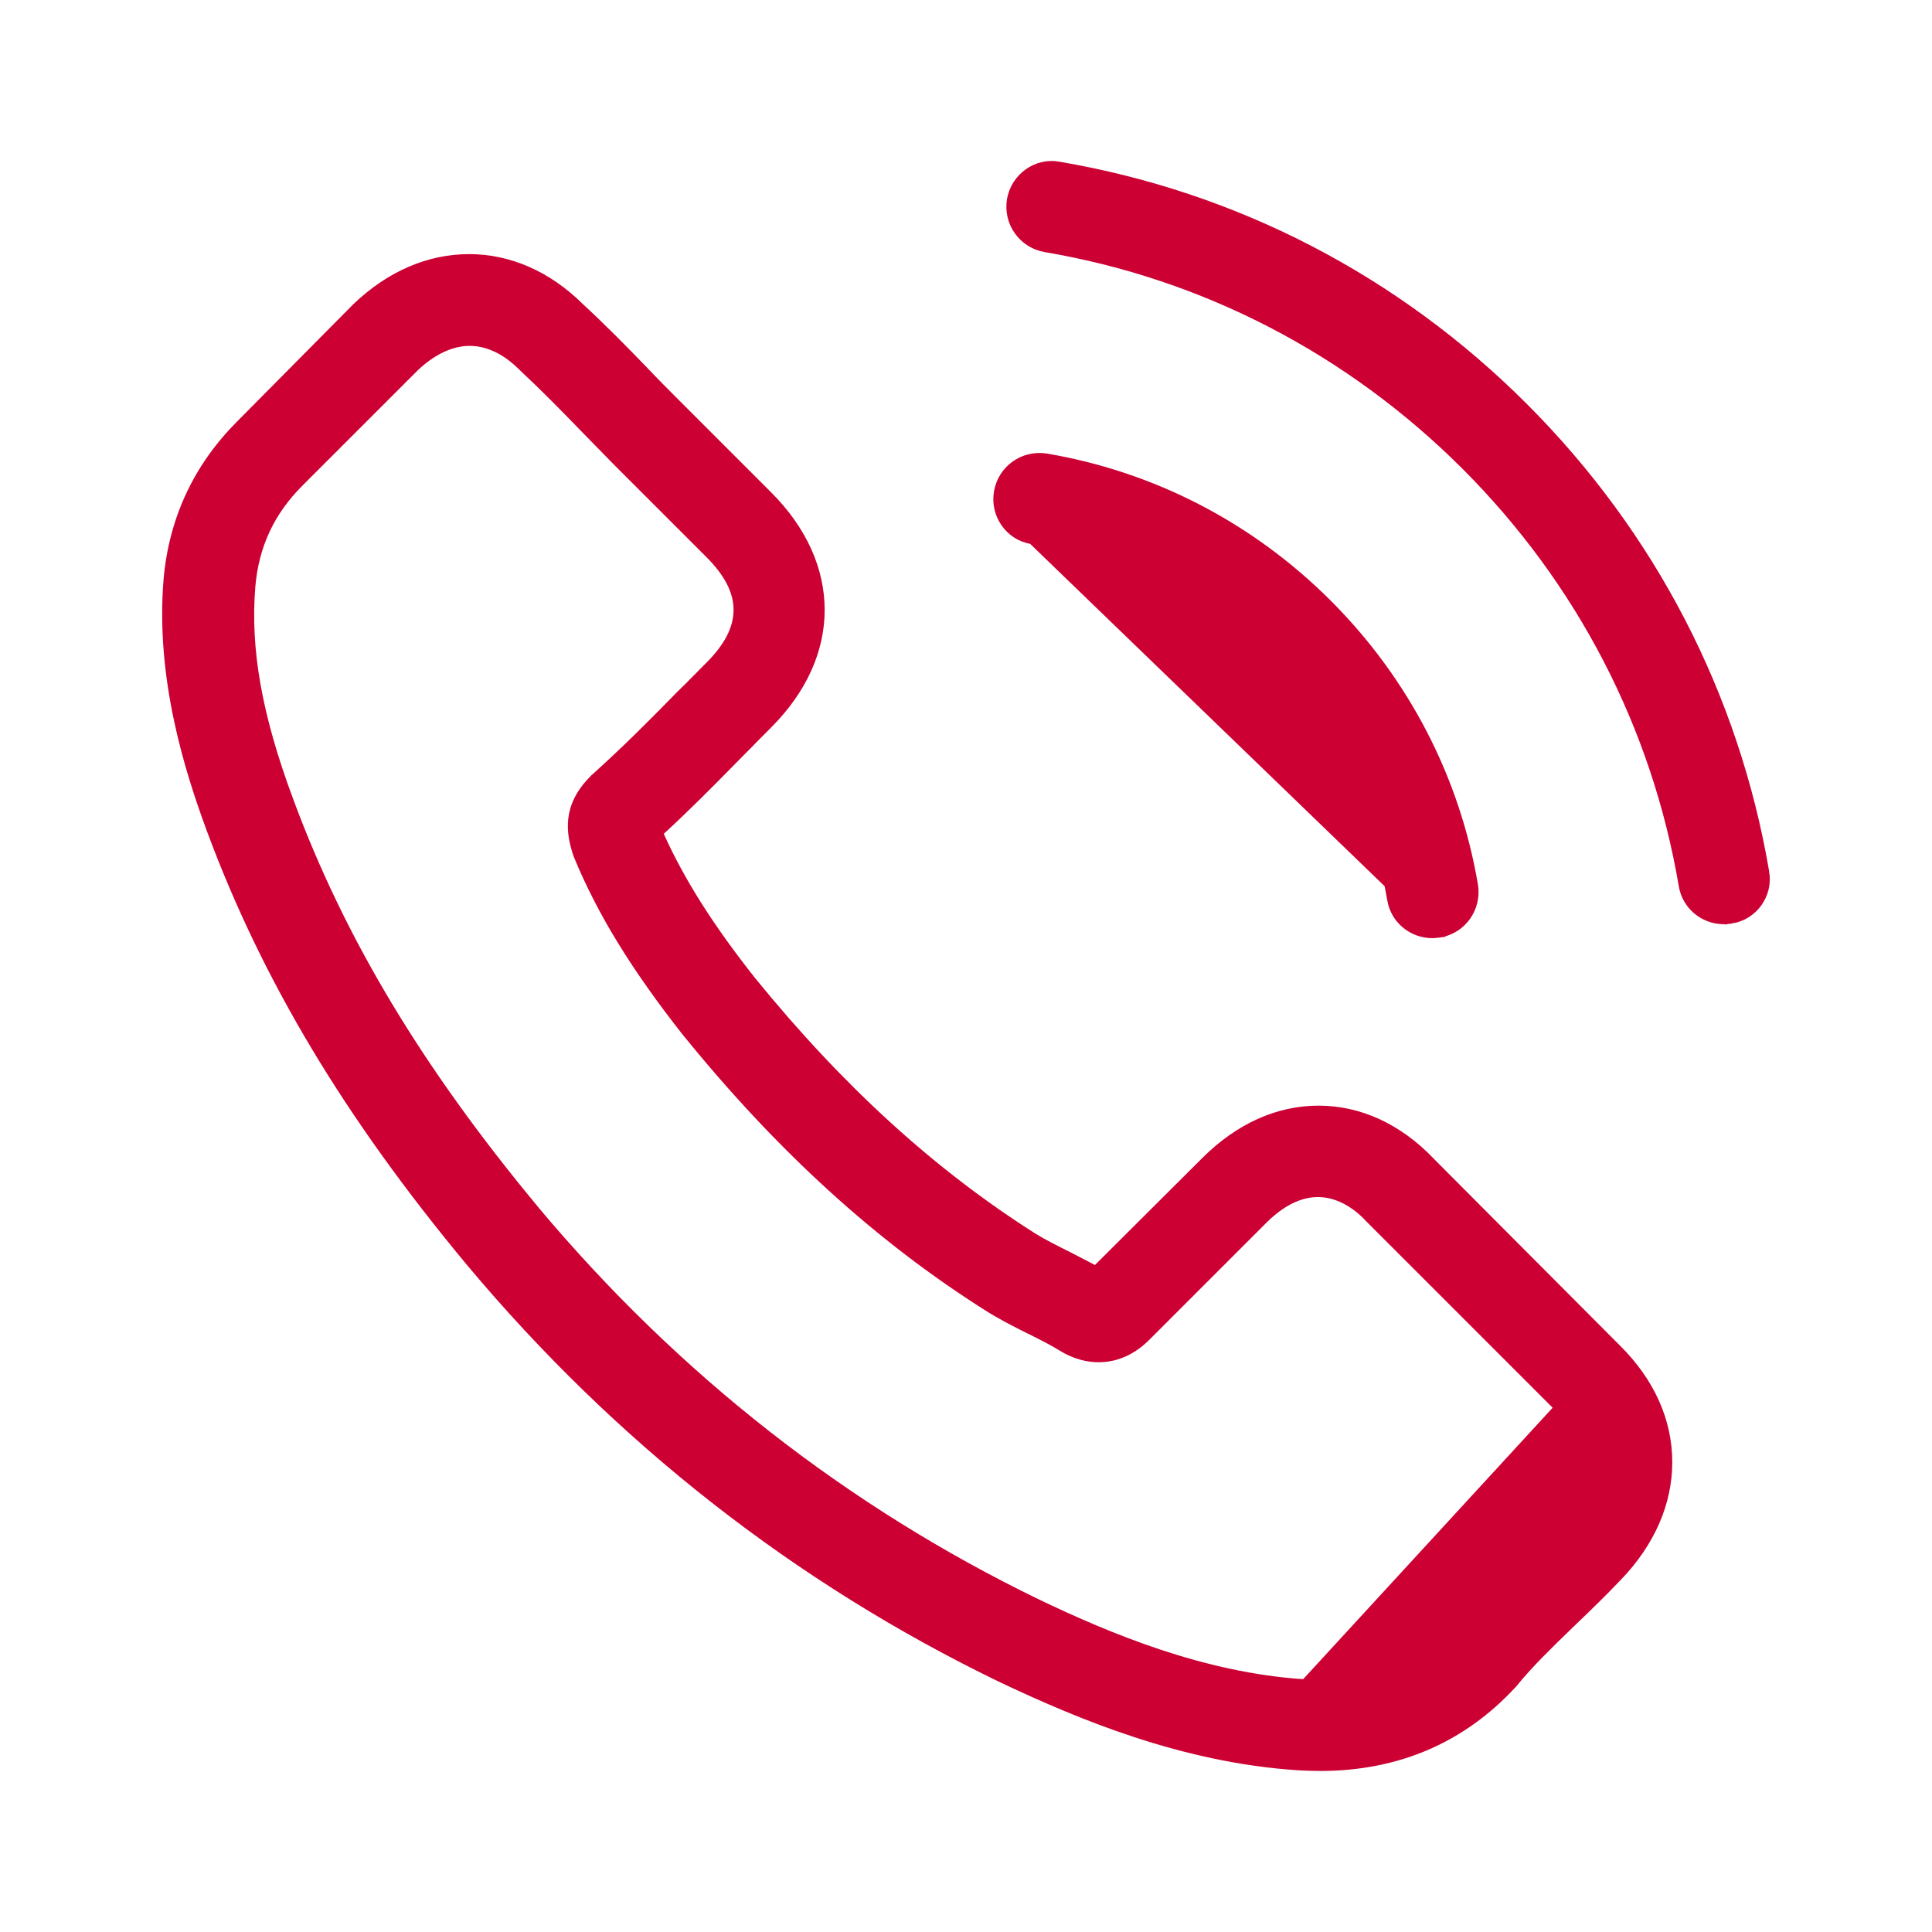
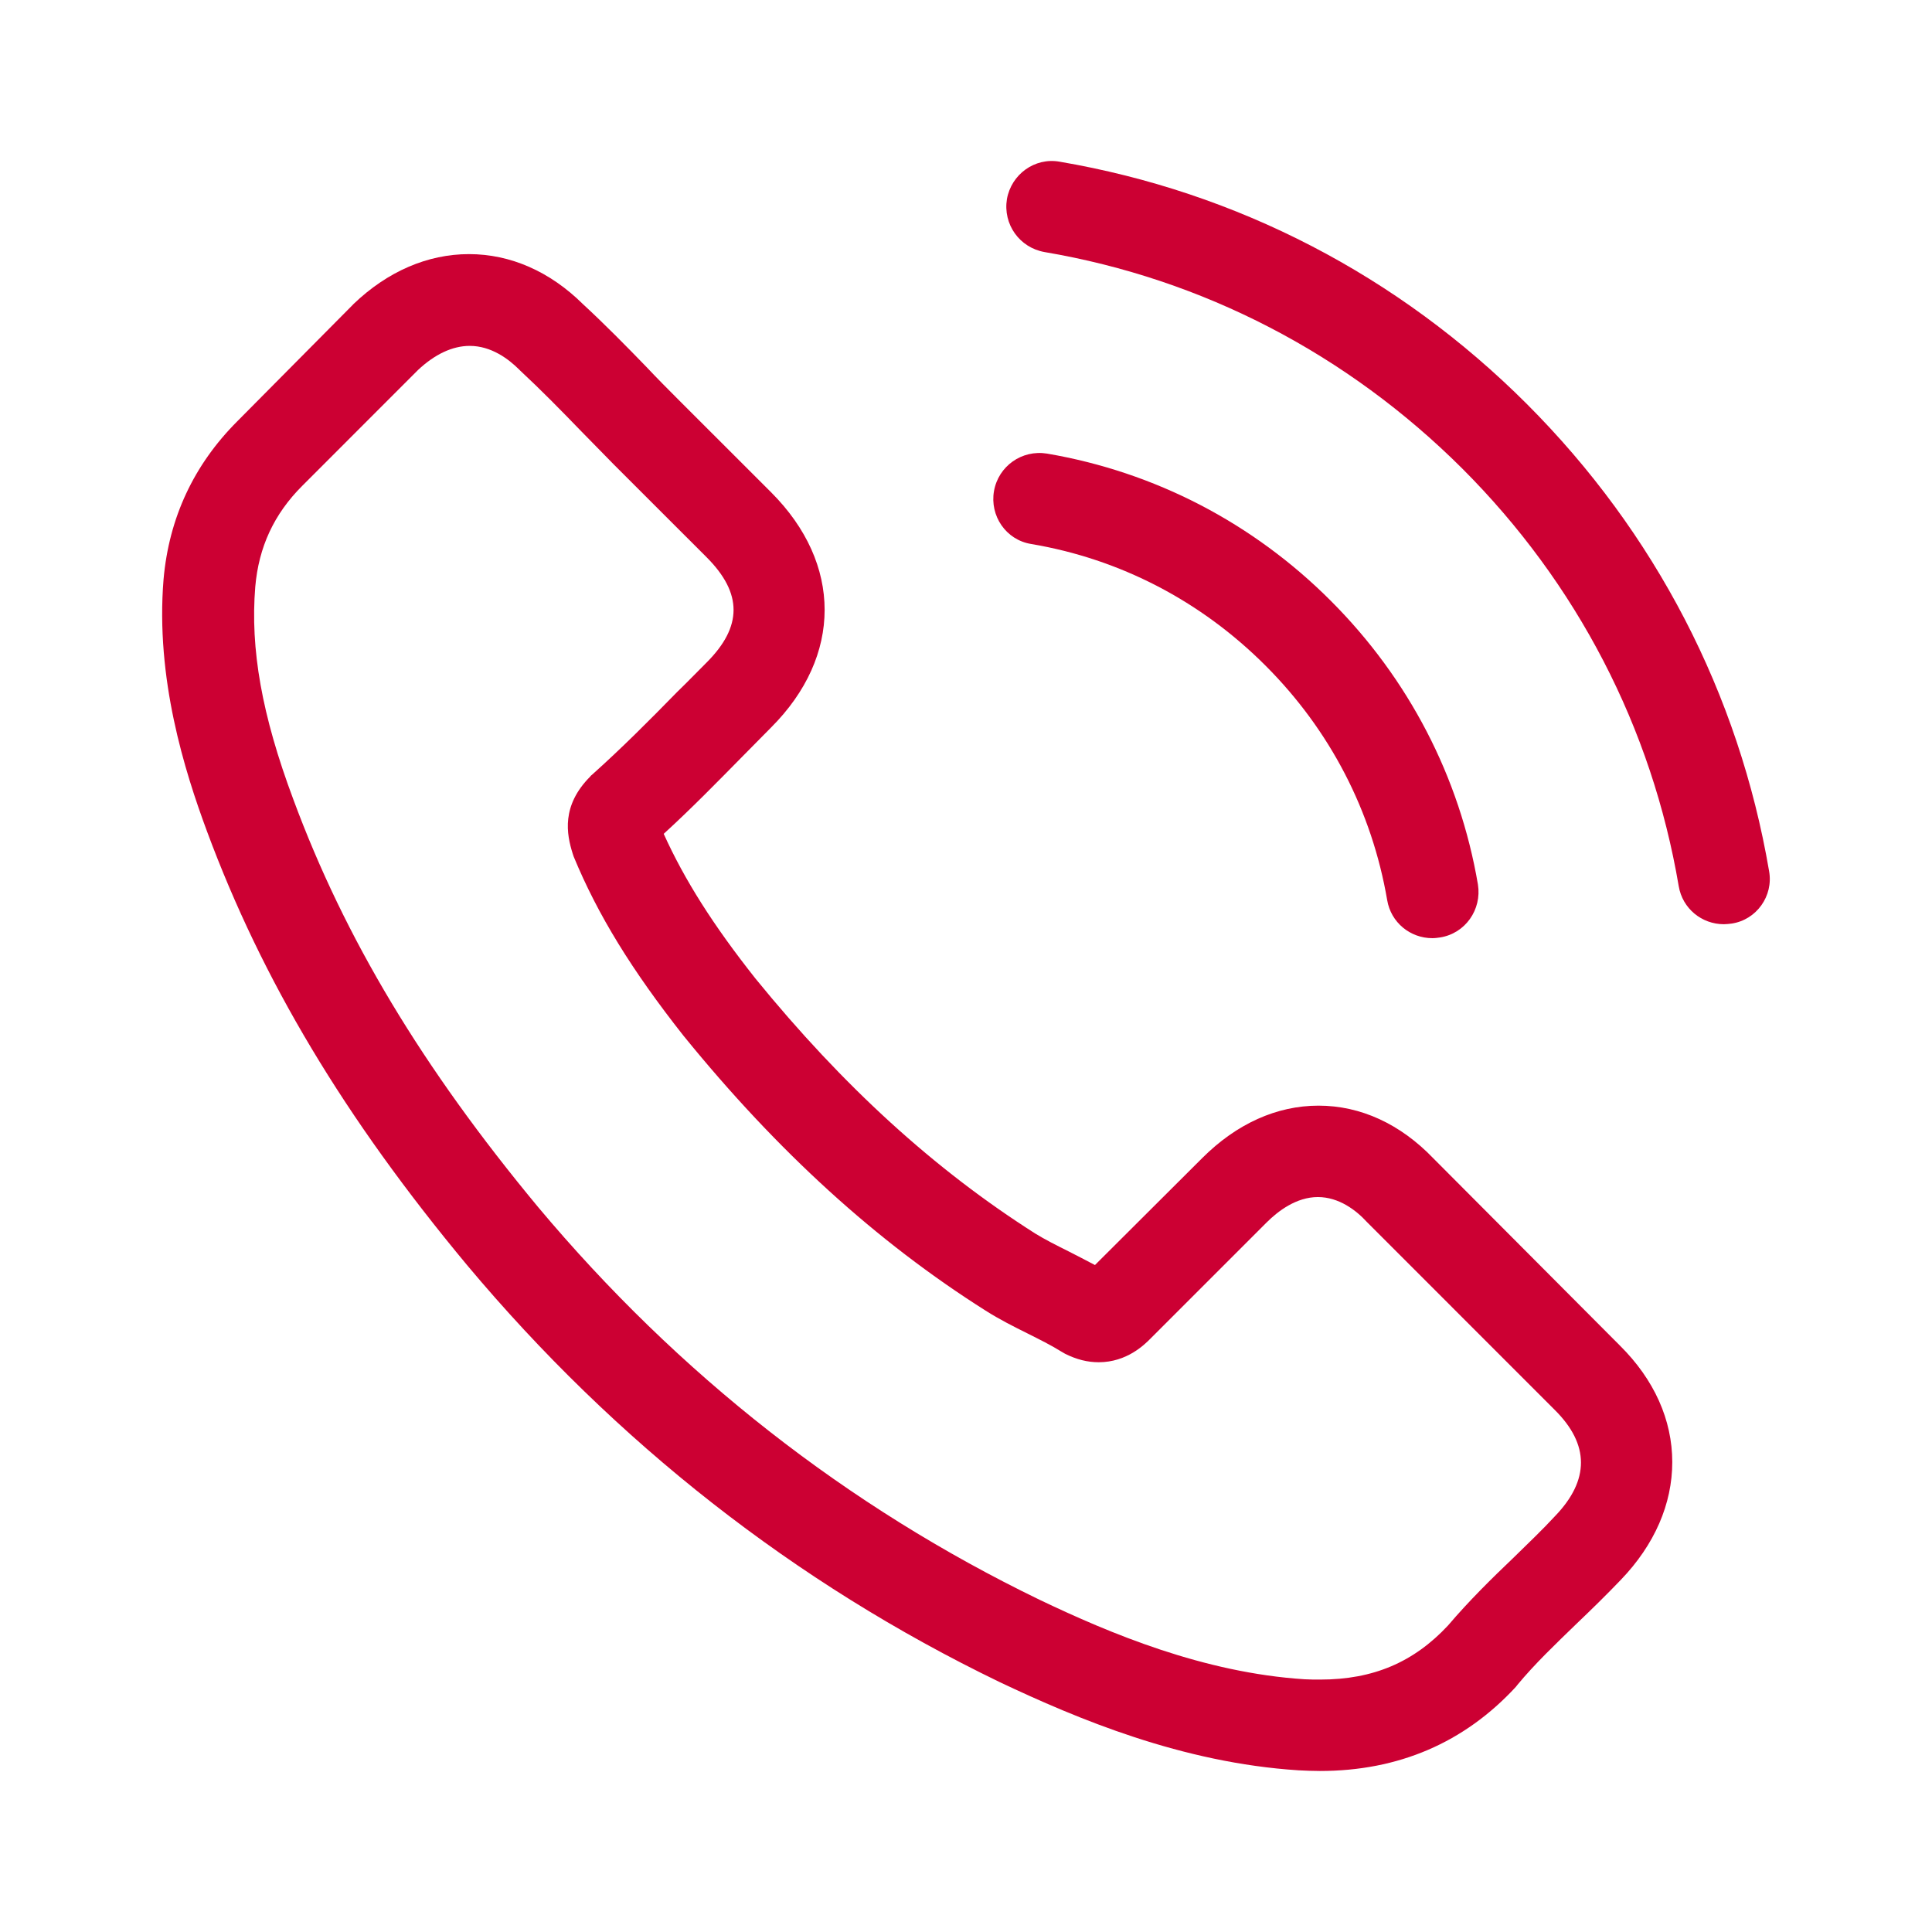
<svg xmlns="http://www.w3.org/2000/svg" width="32" height="32" viewBox="0 0 32 32" fill="none">
-   <path d="M25.786 23.315C26.082 23.608 26.236 23.911 26.236 24.223C26.237 24.505 26.112 24.786 25.87 25.062H25.871L25.852 25.083C25.833 25.104 25.813 25.125 25.793 25.146C25.793 25.147 25.793 25.147 25.793 25.147L25.786 23.315ZM25.786 23.315L22.685 20.214L22.65 20.249L22.685 20.214L22.675 20.204C22.497 20.008 22.197 19.777 21.828 19.777C21.453 19.777 21.137 20.02 20.943 20.214L19.018 22.139C18.923 22.234 18.643 22.513 18.198 22.513C18.021 22.513 17.849 22.47 17.663 22.377C17.654 22.373 17.645 22.367 17.634 22.36L17.633 22.359C17.622 22.353 17.61 22.345 17.598 22.339C17.433 22.237 17.241 22.14 17.04 22.04L17.038 22.04C16.813 21.927 16.579 21.81 16.351 21.665L16.351 21.665C14.549 20.526 12.915 19.038 11.365 17.128L11.365 17.128L11.361 17.124L11.358 17.121C10.506 16.038 9.946 15.132 9.549 14.17L9.533 14.122C9.533 14.122 9.533 14.122 9.533 14.122C9.483 13.964 9.438 13.774 9.462 13.565C9.486 13.358 9.579 13.129 9.814 12.895L9.819 12.889L9.822 12.884C9.822 12.884 9.822 12.884 9.823 12.883L9.826 12.881L9.83 12.877C9.833 12.875 9.837 12.872 9.841 12.868C10.331 12.428 10.782 11.977 11.254 11.494C11.363 11.389 11.47 11.281 11.577 11.172C11.63 11.118 11.684 11.064 11.738 11.009C12.041 10.707 12.2 10.407 12.2 10.102C12.2 9.796 12.041 9.497 11.738 9.194L10.202 7.658C10.202 7.658 10.202 7.658 10.202 7.658C10.113 7.566 10.023 7.475 9.935 7.385L9.933 7.383C9.843 7.292 9.755 7.202 9.668 7.112C9.325 6.758 8.998 6.425 8.654 6.104L8.637 6.087C8.454 5.904 8.155 5.679 7.78 5.679C7.476 5.679 7.172 5.828 6.89 6.092L6.89 6.092L6.889 6.093L4.97 8.012C4.495 8.488 4.236 9.045 4.179 9.715L4.179 9.715C4.094 10.755 4.287 11.854 4.812 13.26C5.664 15.562 6.951 17.706 8.873 20.022L8.873 20.023C11.202 22.803 14.005 24.996 17.197 26.542L17.197 26.542C18.363 27.099 19.924 27.756 21.605 27.864M25.786 23.315L21.605 27.864M21.605 27.864C21.605 27.864 21.605 27.864 21.605 27.864L21.609 27.814L21.605 27.864ZM17.086 8.961L17.086 8.961C18.571 9.21 19.92 9.913 20.997 10.989C22.073 12.066 22.771 13.415 23.026 14.9L23.026 14.9C23.083 15.247 23.383 15.489 23.725 15.489C23.762 15.489 23.795 15.484 23.835 15.479L17.086 8.961ZM17.086 8.961C16.698 8.898 16.445 8.525 16.514 8.141C16.582 7.757 16.945 7.499 17.334 7.562C19.108 7.864 20.725 8.704 22.007 9.985C23.288 11.267 24.128 12.884 24.43 14.658C24.493 15.047 24.235 15.414 23.847 15.478L17.086 8.961ZM29.253 14.439L29.253 14.438C28.754 11.511 27.374 8.847 25.254 6.726C23.134 4.606 20.47 3.227 17.542 2.728L17.542 2.727C17.159 2.659 16.796 2.921 16.728 3.306C16.665 3.695 16.922 4.058 17.311 4.126C19.945 4.572 22.346 5.821 24.255 7.725L24.255 7.725C26.165 9.635 27.408 12.036 27.855 14.669L27.855 14.669C27.912 15.016 28.212 15.258 28.554 15.258C28.591 15.258 28.624 15.254 28.664 15.249L29.253 14.439ZM29.253 14.439C29.321 14.822 29.059 15.189 28.676 15.247L29.253 14.439ZM23.706 19.22L23.706 19.221L26.796 22.322L26.796 22.322C27.357 22.877 27.648 23.535 27.648 24.217C27.648 24.895 27.362 25.558 26.812 26.13L26.812 26.13C26.571 26.383 26.324 26.624 26.082 26.855L26.082 26.855C26.056 26.88 26.029 26.906 26.003 26.931C25.678 27.246 25.366 27.547 25.093 27.878L25.092 27.877L25.088 27.885C25.087 27.886 25.087 27.887 25.085 27.888C25.082 27.891 25.075 27.898 25.069 27.907C24.224 28.823 23.147 29.283 21.862 29.283C21.751 29.283 21.628 29.278 21.51 29.272C19.59 29.149 17.869 28.426 16.576 27.814C13.195 26.179 10.234 23.859 7.774 20.921C5.745 18.482 4.386 16.207 3.476 13.754L3.43 13.771L3.476 13.754C3.106 12.754 2.625 11.232 2.759 9.599C2.848 8.593 3.254 7.726 3.966 7.013L3.966 7.013L5.879 5.083L5.88 5.083L5.885 5.077L5.89 5.072C6.445 4.54 7.097 4.259 7.769 4.259C8.441 4.259 9.081 4.54 9.619 5.072L9.619 5.072L9.62 5.073C9.985 5.41 10.339 5.769 10.676 6.118C10.846 6.298 11.026 6.479 11.2 6.653L11.2 6.653L12.737 8.19C13.32 8.773 13.609 9.439 13.609 10.102C13.609 10.765 13.32 11.431 12.737 12.014C12.658 12.093 12.579 12.173 12.5 12.253L12.5 12.253C12.421 12.334 12.343 12.414 12.264 12.492L12.264 12.492C12.224 12.533 12.184 12.574 12.143 12.615C11.765 12.999 11.376 13.393 10.96 13.774L10.933 13.798L10.948 13.831C11.294 14.596 11.769 15.348 12.474 16.239L12.475 16.24C13.93 18.028 15.447 19.41 17.119 20.472L17.119 20.472C17.284 20.575 17.477 20.671 17.679 20.772L17.68 20.772C17.68 20.772 17.68 20.772 17.68 20.772C17.728 20.797 17.776 20.822 17.825 20.847C17.92 20.896 18.016 20.945 18.112 20.997L18.145 21.015L18.171 20.988L19.95 19.215L19.95 19.215C20.511 18.655 21.163 18.363 21.839 18.363C22.522 18.363 23.168 18.66 23.706 19.22Z" fill="#CC0033" stroke="#CC0033" stroke-width="0.1" />
+   <path d="M23.741 19.186C23.195 18.617 22.537 18.313 21.839 18.313C21.147 18.313 20.483 18.612 19.914 19.18L18.136 20.953C17.989 20.874 17.843 20.801 17.702 20.728C17.5 20.627 17.308 20.531 17.145 20.43C15.479 19.371 13.965 17.992 12.513 16.208C11.809 15.319 11.337 14.571 10.993 13.811C11.455 13.389 11.883 12.95 12.299 12.528C12.457 12.37 12.614 12.207 12.772 12.049C13.954 10.867 13.954 9.336 12.772 8.154L11.235 6.618C11.061 6.444 10.881 6.263 10.712 6.083C10.374 5.734 10.02 5.374 9.654 5.036C9.108 4.496 8.455 4.209 7.768 4.209C7.082 4.209 6.418 4.496 5.855 5.036C5.849 5.042 5.849 5.042 5.844 5.048L3.93 6.978C3.21 7.699 2.799 8.577 2.709 9.595C2.574 11.239 3.058 12.77 3.429 13.771C4.341 16.231 5.703 18.51 7.735 20.953C10.2 23.896 13.166 26.221 16.554 27.859C17.849 28.472 19.576 29.198 21.507 29.322C21.625 29.328 21.749 29.333 21.861 29.333C23.162 29.333 24.253 28.866 25.109 27.938C25.114 27.926 25.126 27.921 25.131 27.909C25.424 27.555 25.762 27.234 26.116 26.891C26.358 26.66 26.606 26.418 26.848 26.165C27.405 25.585 27.698 24.91 27.698 24.217C27.698 23.519 27.399 22.85 26.831 22.287L23.741 19.186ZM25.756 25.112C25.75 25.118 25.75 25.112 25.756 25.112C25.537 25.349 25.311 25.562 25.07 25.799C24.704 26.148 24.332 26.514 23.983 26.924C23.415 27.532 22.745 27.819 21.867 27.819C21.783 27.819 21.693 27.819 21.608 27.814C19.937 27.707 18.383 27.054 17.218 26.497C14.033 24.955 11.235 22.765 8.911 19.991C6.992 17.677 5.709 15.539 4.859 13.242C4.335 11.841 4.144 10.749 4.228 9.719C4.285 9.061 4.538 8.515 5.005 8.048L6.924 6.128C7.2 5.869 7.493 5.729 7.78 5.729C8.134 5.729 8.421 5.943 8.601 6.123C8.607 6.128 8.613 6.134 8.618 6.14C8.962 6.46 9.288 6.792 9.631 7.147C9.806 7.327 9.986 7.507 10.166 7.693L11.703 9.229C12.299 9.826 12.299 10.378 11.703 10.974C11.539 11.137 11.382 11.301 11.219 11.458C10.746 11.942 10.296 12.393 9.806 12.832C9.795 12.843 9.783 12.848 9.778 12.86C9.294 13.344 9.384 13.816 9.485 14.137C9.491 14.154 9.496 14.171 9.502 14.188C9.902 15.156 10.464 16.068 11.32 17.154L11.325 17.16C12.879 19.073 14.517 20.565 16.323 21.707C16.554 21.854 16.79 21.972 17.015 22.084C17.218 22.186 17.41 22.281 17.573 22.383C17.595 22.394 17.618 22.411 17.64 22.422C17.832 22.518 18.012 22.563 18.198 22.563C18.665 22.563 18.957 22.27 19.053 22.174L20.978 20.249C21.169 20.058 21.473 19.827 21.828 19.827C22.177 19.827 22.464 20.047 22.638 20.238C22.644 20.244 22.644 20.244 22.649 20.249L25.75 23.351C26.33 23.925 26.33 24.516 25.756 25.112Z" fill="#CC0033" />
+   <path d="M17.078 9.01C18.552 9.258 19.892 9.955 20.961 11.025C22.03 12.094 22.723 13.434 22.976 14.908C23.038 15.28 23.358 15.539 23.724 15.539C23.769 15.539 23.809 15.533 23.854 15.527C24.27 15.46 24.546 15.066 24.479 14.649C24.175 12.865 23.33 11.239 22.041 9.95C20.753 8.661 19.126 7.817 17.342 7.513C16.925 7.445 16.537 7.721 16.464 8.132C16.391 8.543 16.661 8.942 17.078 9.01Z" fill="#CC0033" />
+   <path d="M29.302 14.43C28.801 11.492 27.416 8.819 25.289 6.691C23.161 4.564 20.488 3.179 17.55 2.678C17.139 2.605 16.751 2.887 16.678 3.297C16.61 3.714 16.886 4.102 17.302 4.175C19.925 4.62 22.317 5.864 24.22 7.761C26.122 9.663 27.36 12.055 27.805 14.678C27.867 15.049 28.187 15.308 28.553 15.308C28.598 15.308 28.638 15.302 28.683 15.297C29.093 15.235 29.375 14.841 29.302 14.43Z" fill="#CC0033" />
</svg>
